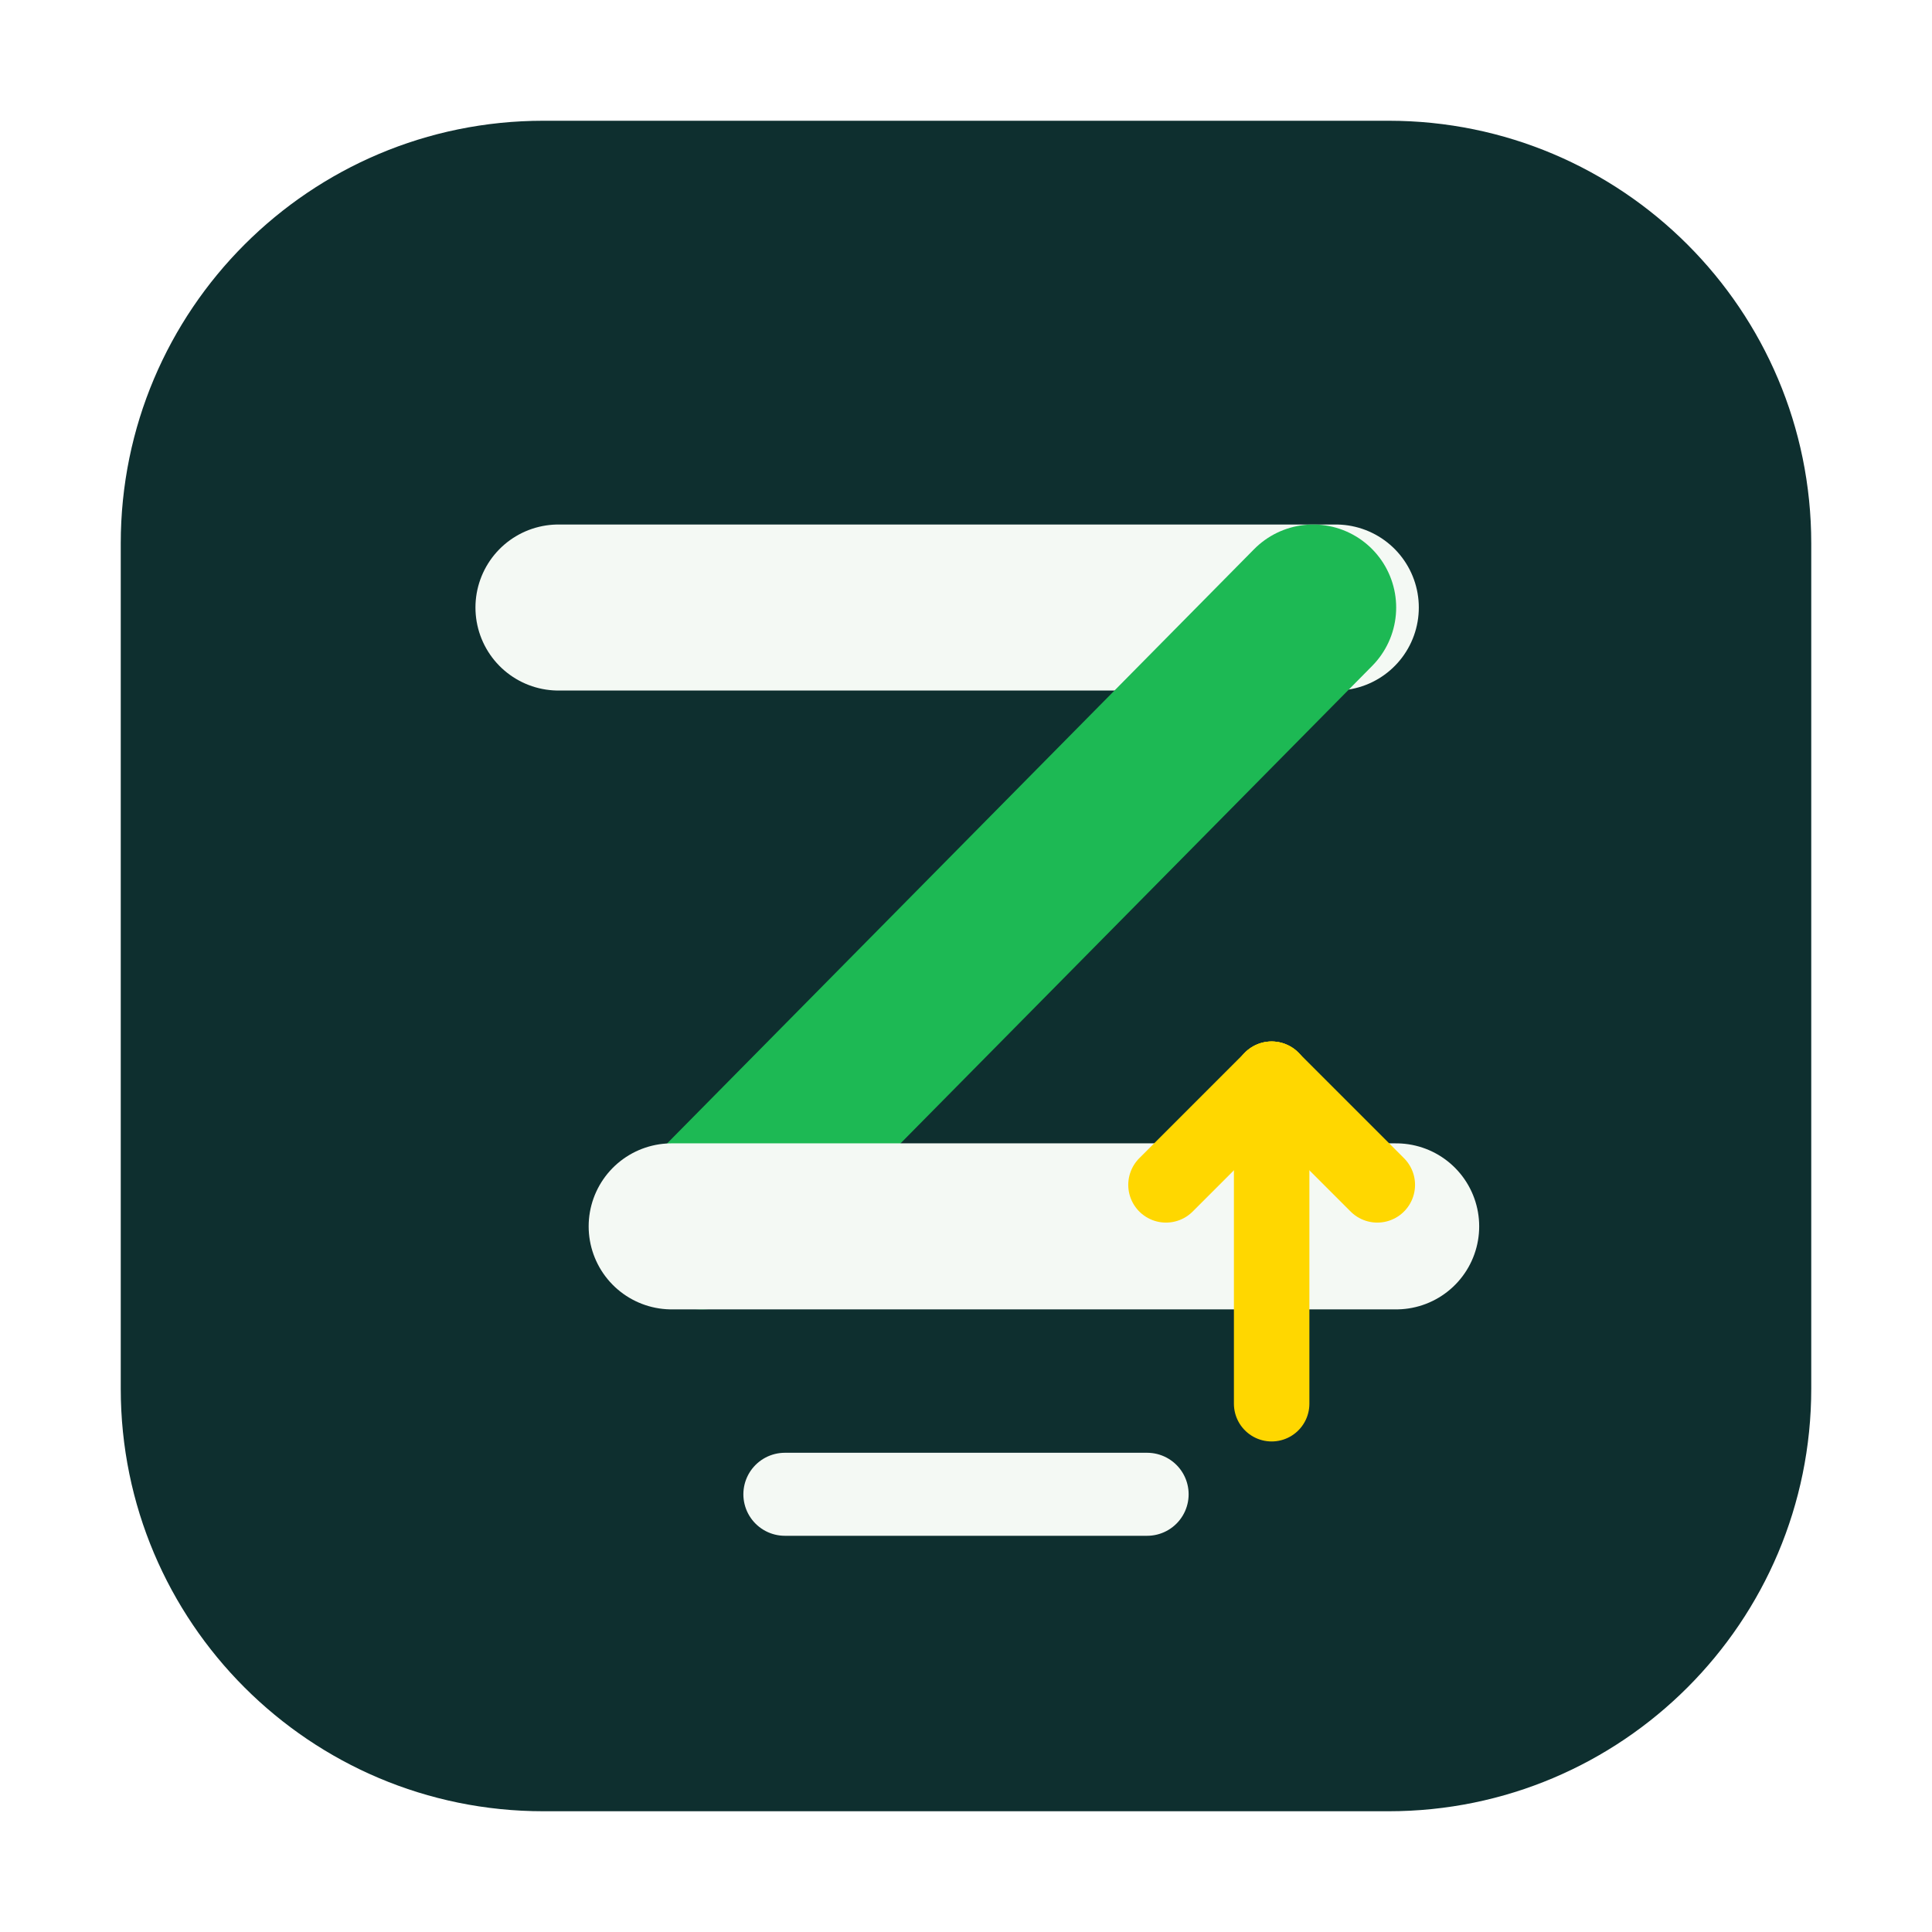
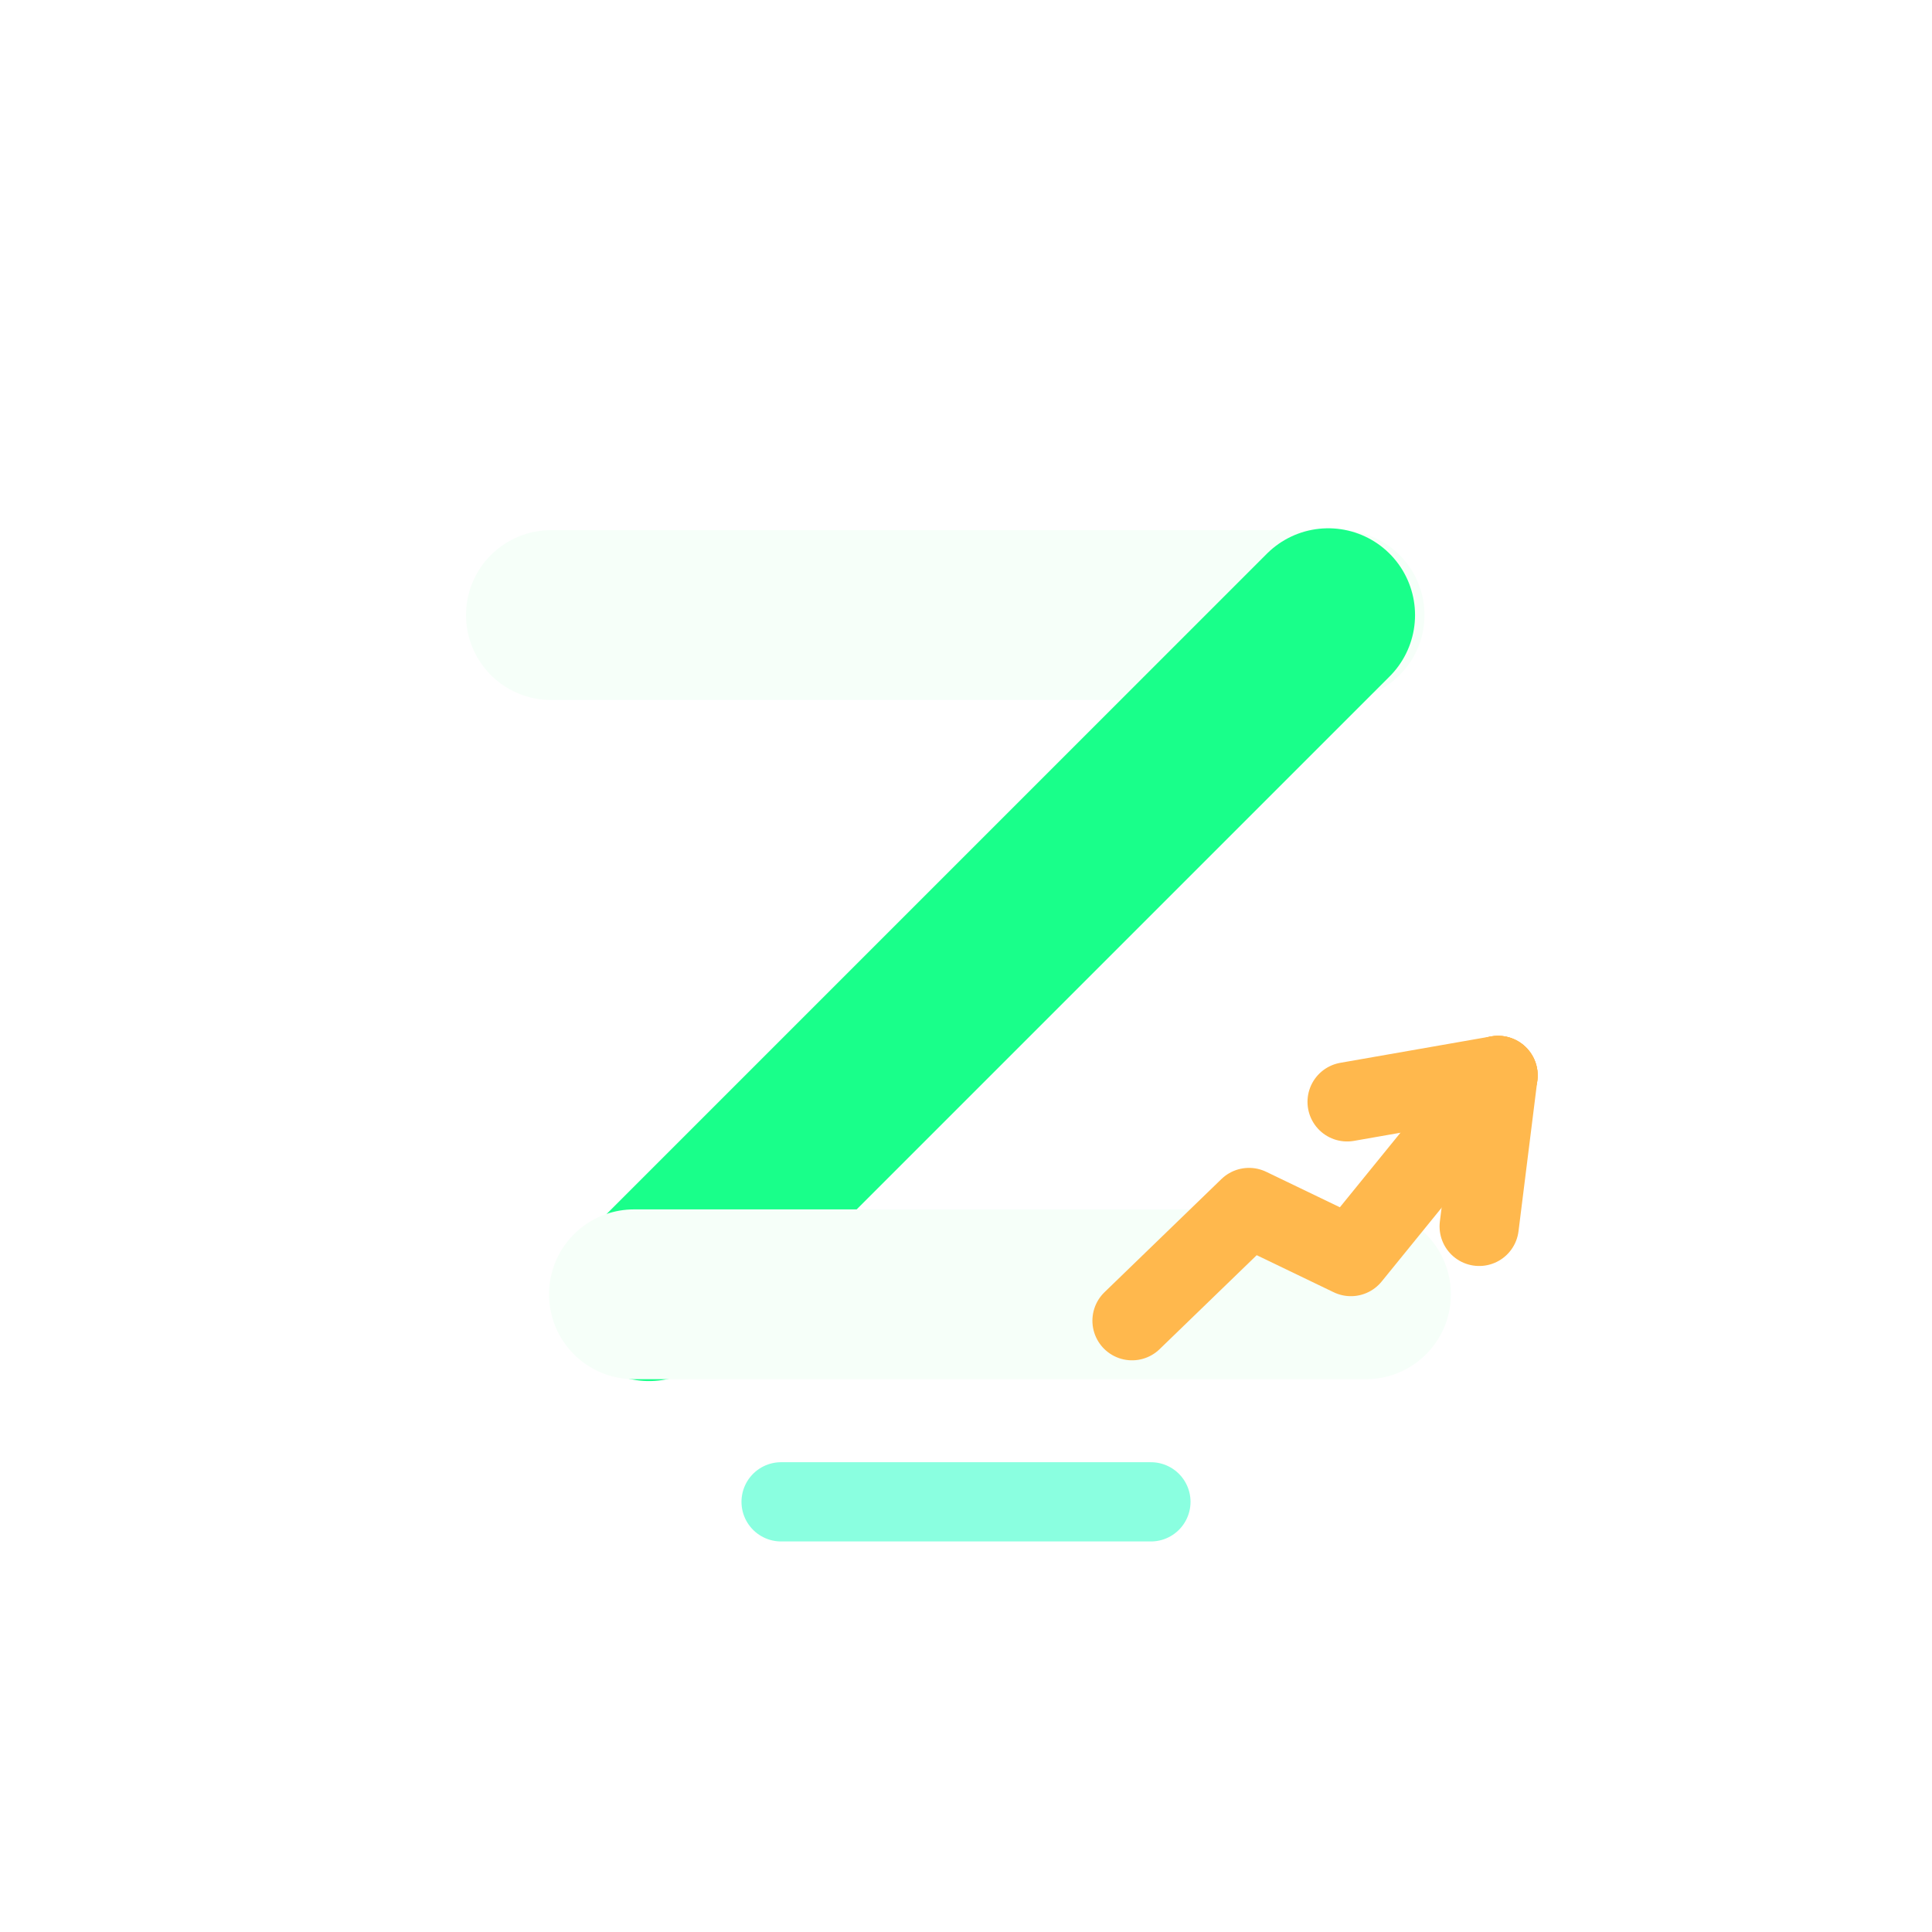
- <svg xmlns="http://www.w3.org/2000/svg" width="1024" height="1024" viewBox="0 0 1024 1024" role="img" aria-label="Zenifi adaptive foreground">
-   <rect x="64" y="64" width="896" height="896" rx="224" fill="#0E2F2F" />
-   <path d="M296 322 H708" stroke="#F4F9F4" stroke-width="88" stroke-linecap="round" />
-   <path d="M696 322 L372 650" stroke="#1DB954" stroke-width="88" stroke-linecap="round" stroke-linejoin="round" />
-   <path d="M356 650 H740" stroke="#F4F9F4" stroke-width="88" stroke-linecap="round" />
-   <path d="M416 792 H608" stroke="#F4F9F4" stroke-width="44" stroke-linecap="round" />
-   <path d="M674 572 V744" stroke="#FFD700" stroke-width="40" stroke-linecap="round" />
-   <path d="M674 572 L730 628" stroke="#FFD700" stroke-width="40" stroke-linecap="round" stroke-linejoin="round" />
-   <path d="M674 572 L618 628" stroke="#FFD700" stroke-width="40" stroke-linecap="round" stroke-linejoin="round" />
+ <svg xmlns="http://www.w3.org/2000/svg" width="1024" height="1024" viewBox="0 0 1024 1024" role="img" aria-label="Zenifi adaptive foreground Z chart">
+   <path d="M292 326 H710" stroke="#F6FFF9" stroke-width="90" stroke-linecap="round" />
+   <path d="M704 326 L344 686" stroke="#19FF8A" stroke-width="92" stroke-linecap="round" stroke-linejoin="round" />
+   <path d="M336 686 H724" stroke="#F6FFF9" stroke-width="90" stroke-linecap="round" />
+   <path d="M414 796 H610" stroke="#8AFFE0" stroke-width="42" stroke-linecap="round" />
+   <path d="M600 700 L662 640 L716 666 L794 570" fill="none" stroke="#FFB84D" stroke-width="42" stroke-linecap="round" stroke-linejoin="round" />
+   <path d="M794 570 L784 650" stroke="#FFB84D" stroke-width="42" stroke-linecap="round" />
+   <path d="M794 570 L714 584" stroke="#FFB84D" stroke-width="42" stroke-linecap="round" />
</svg>
